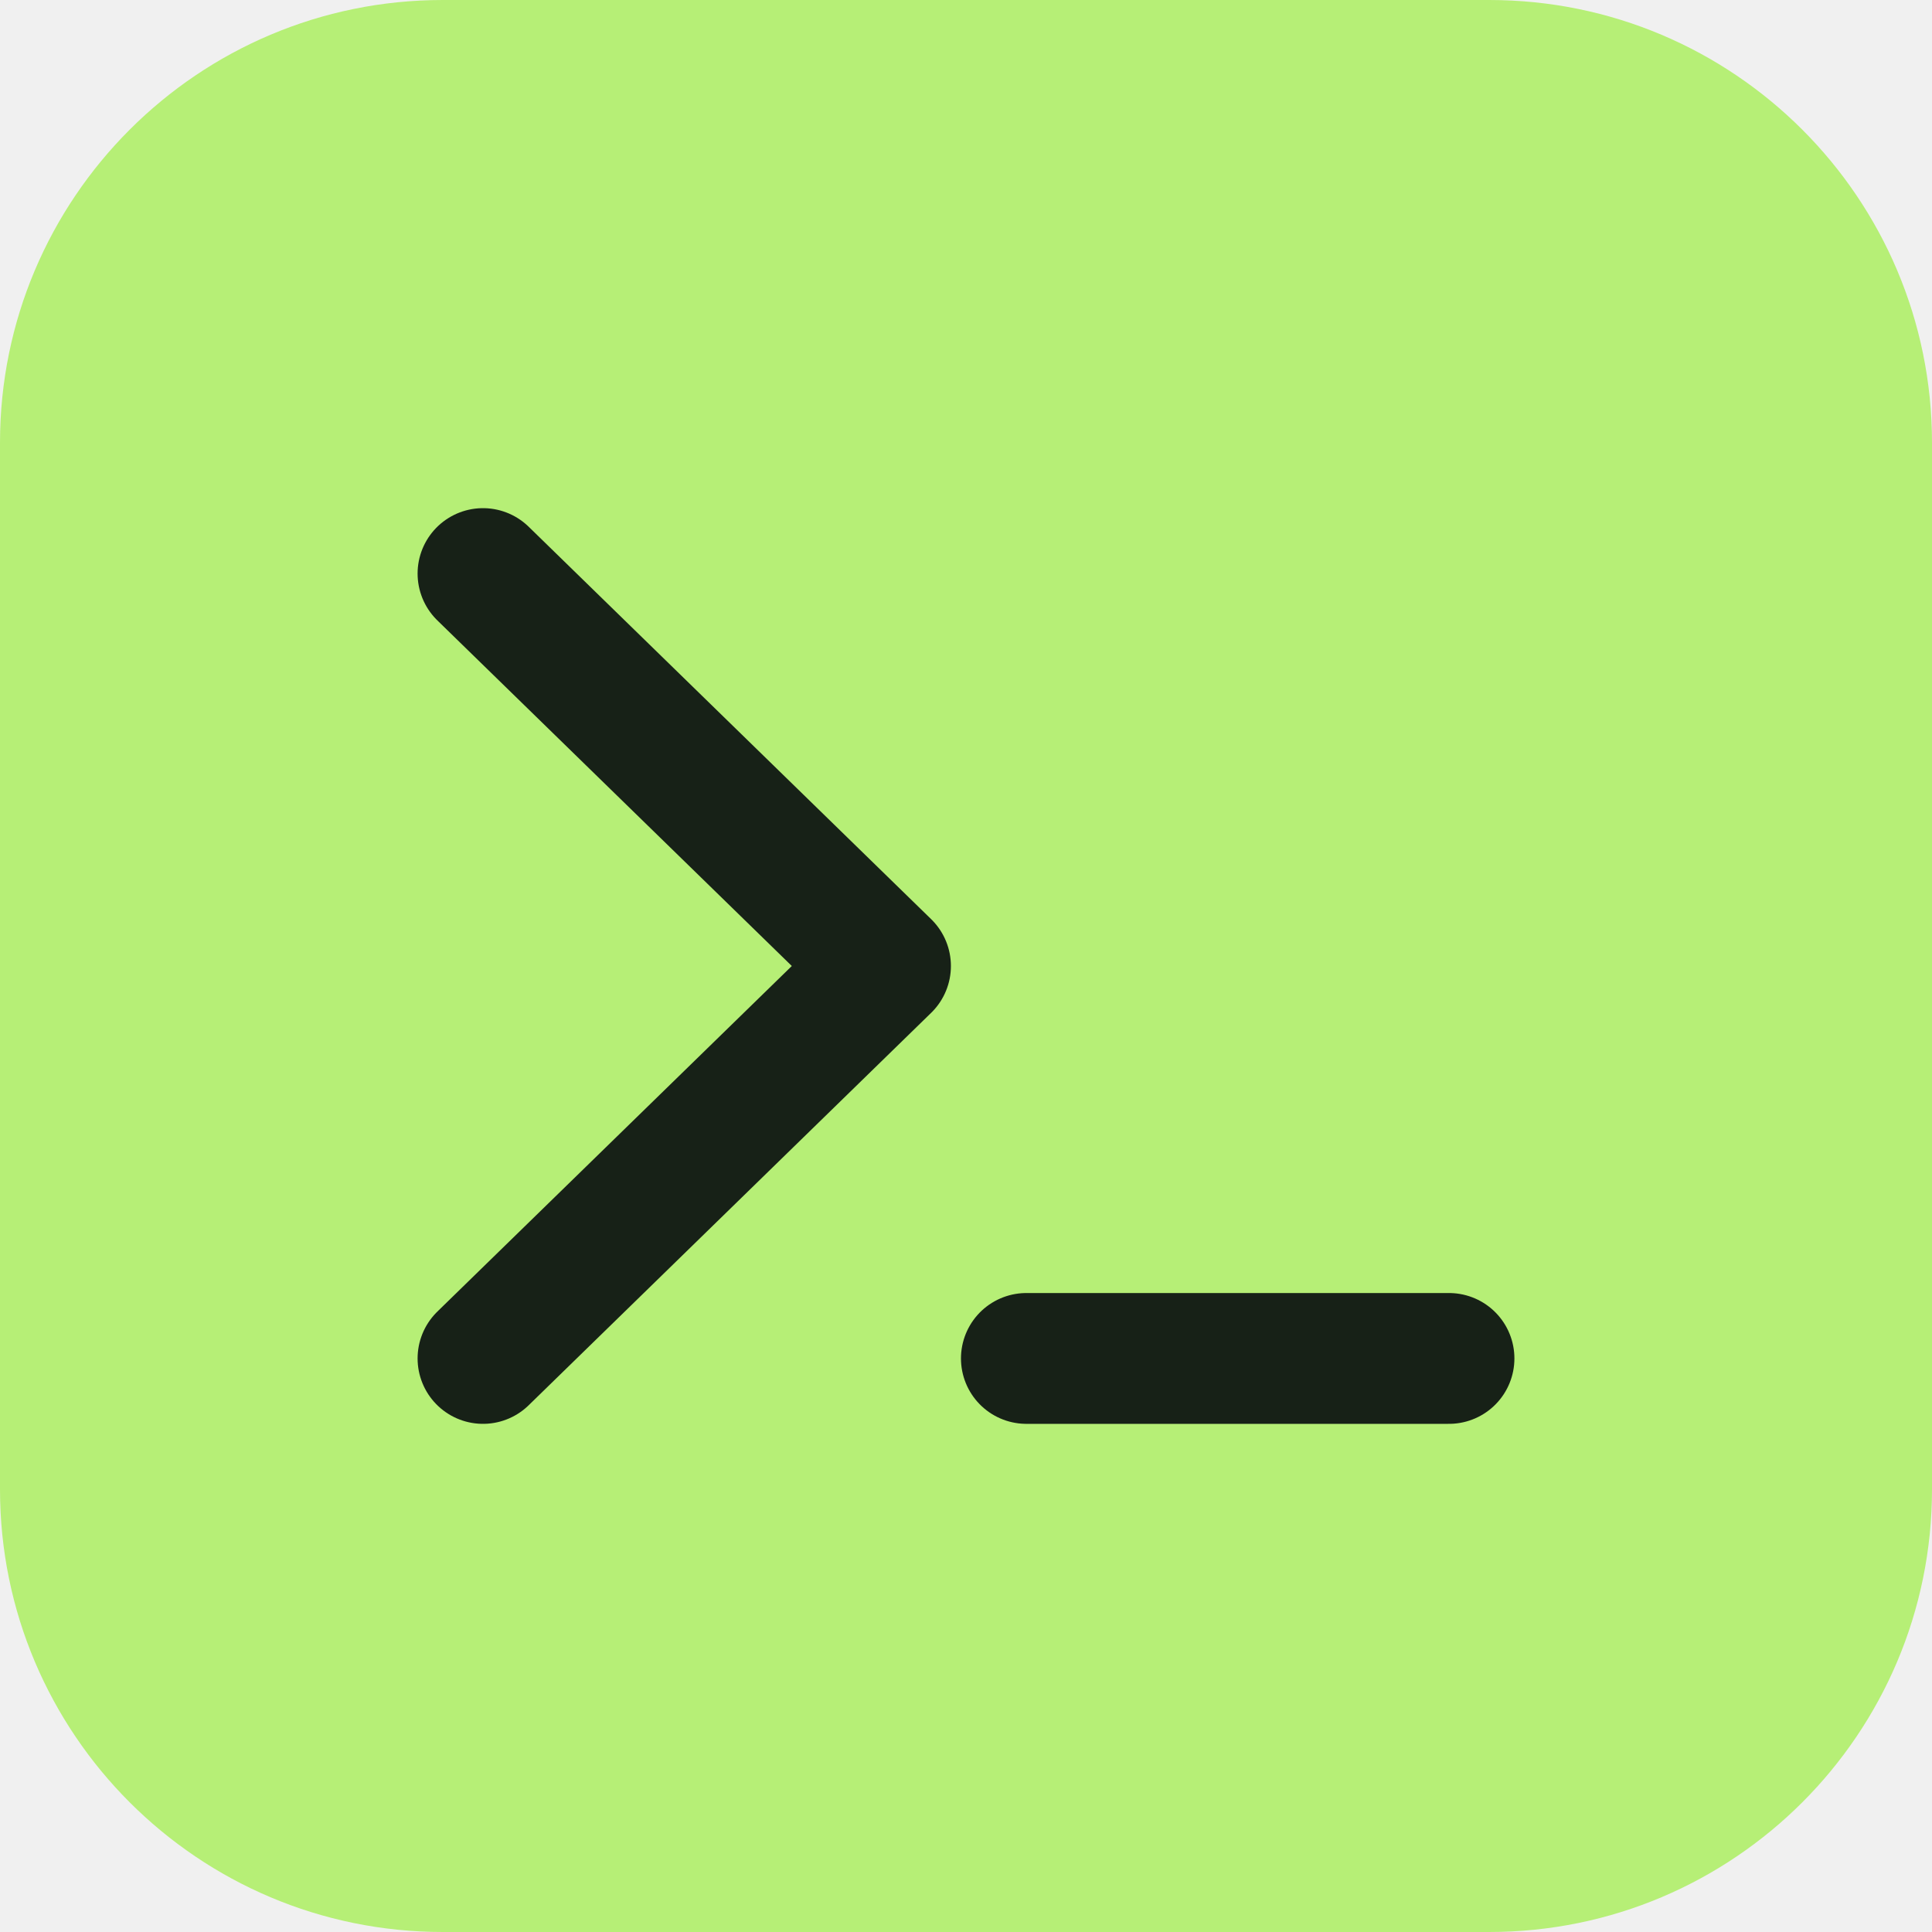
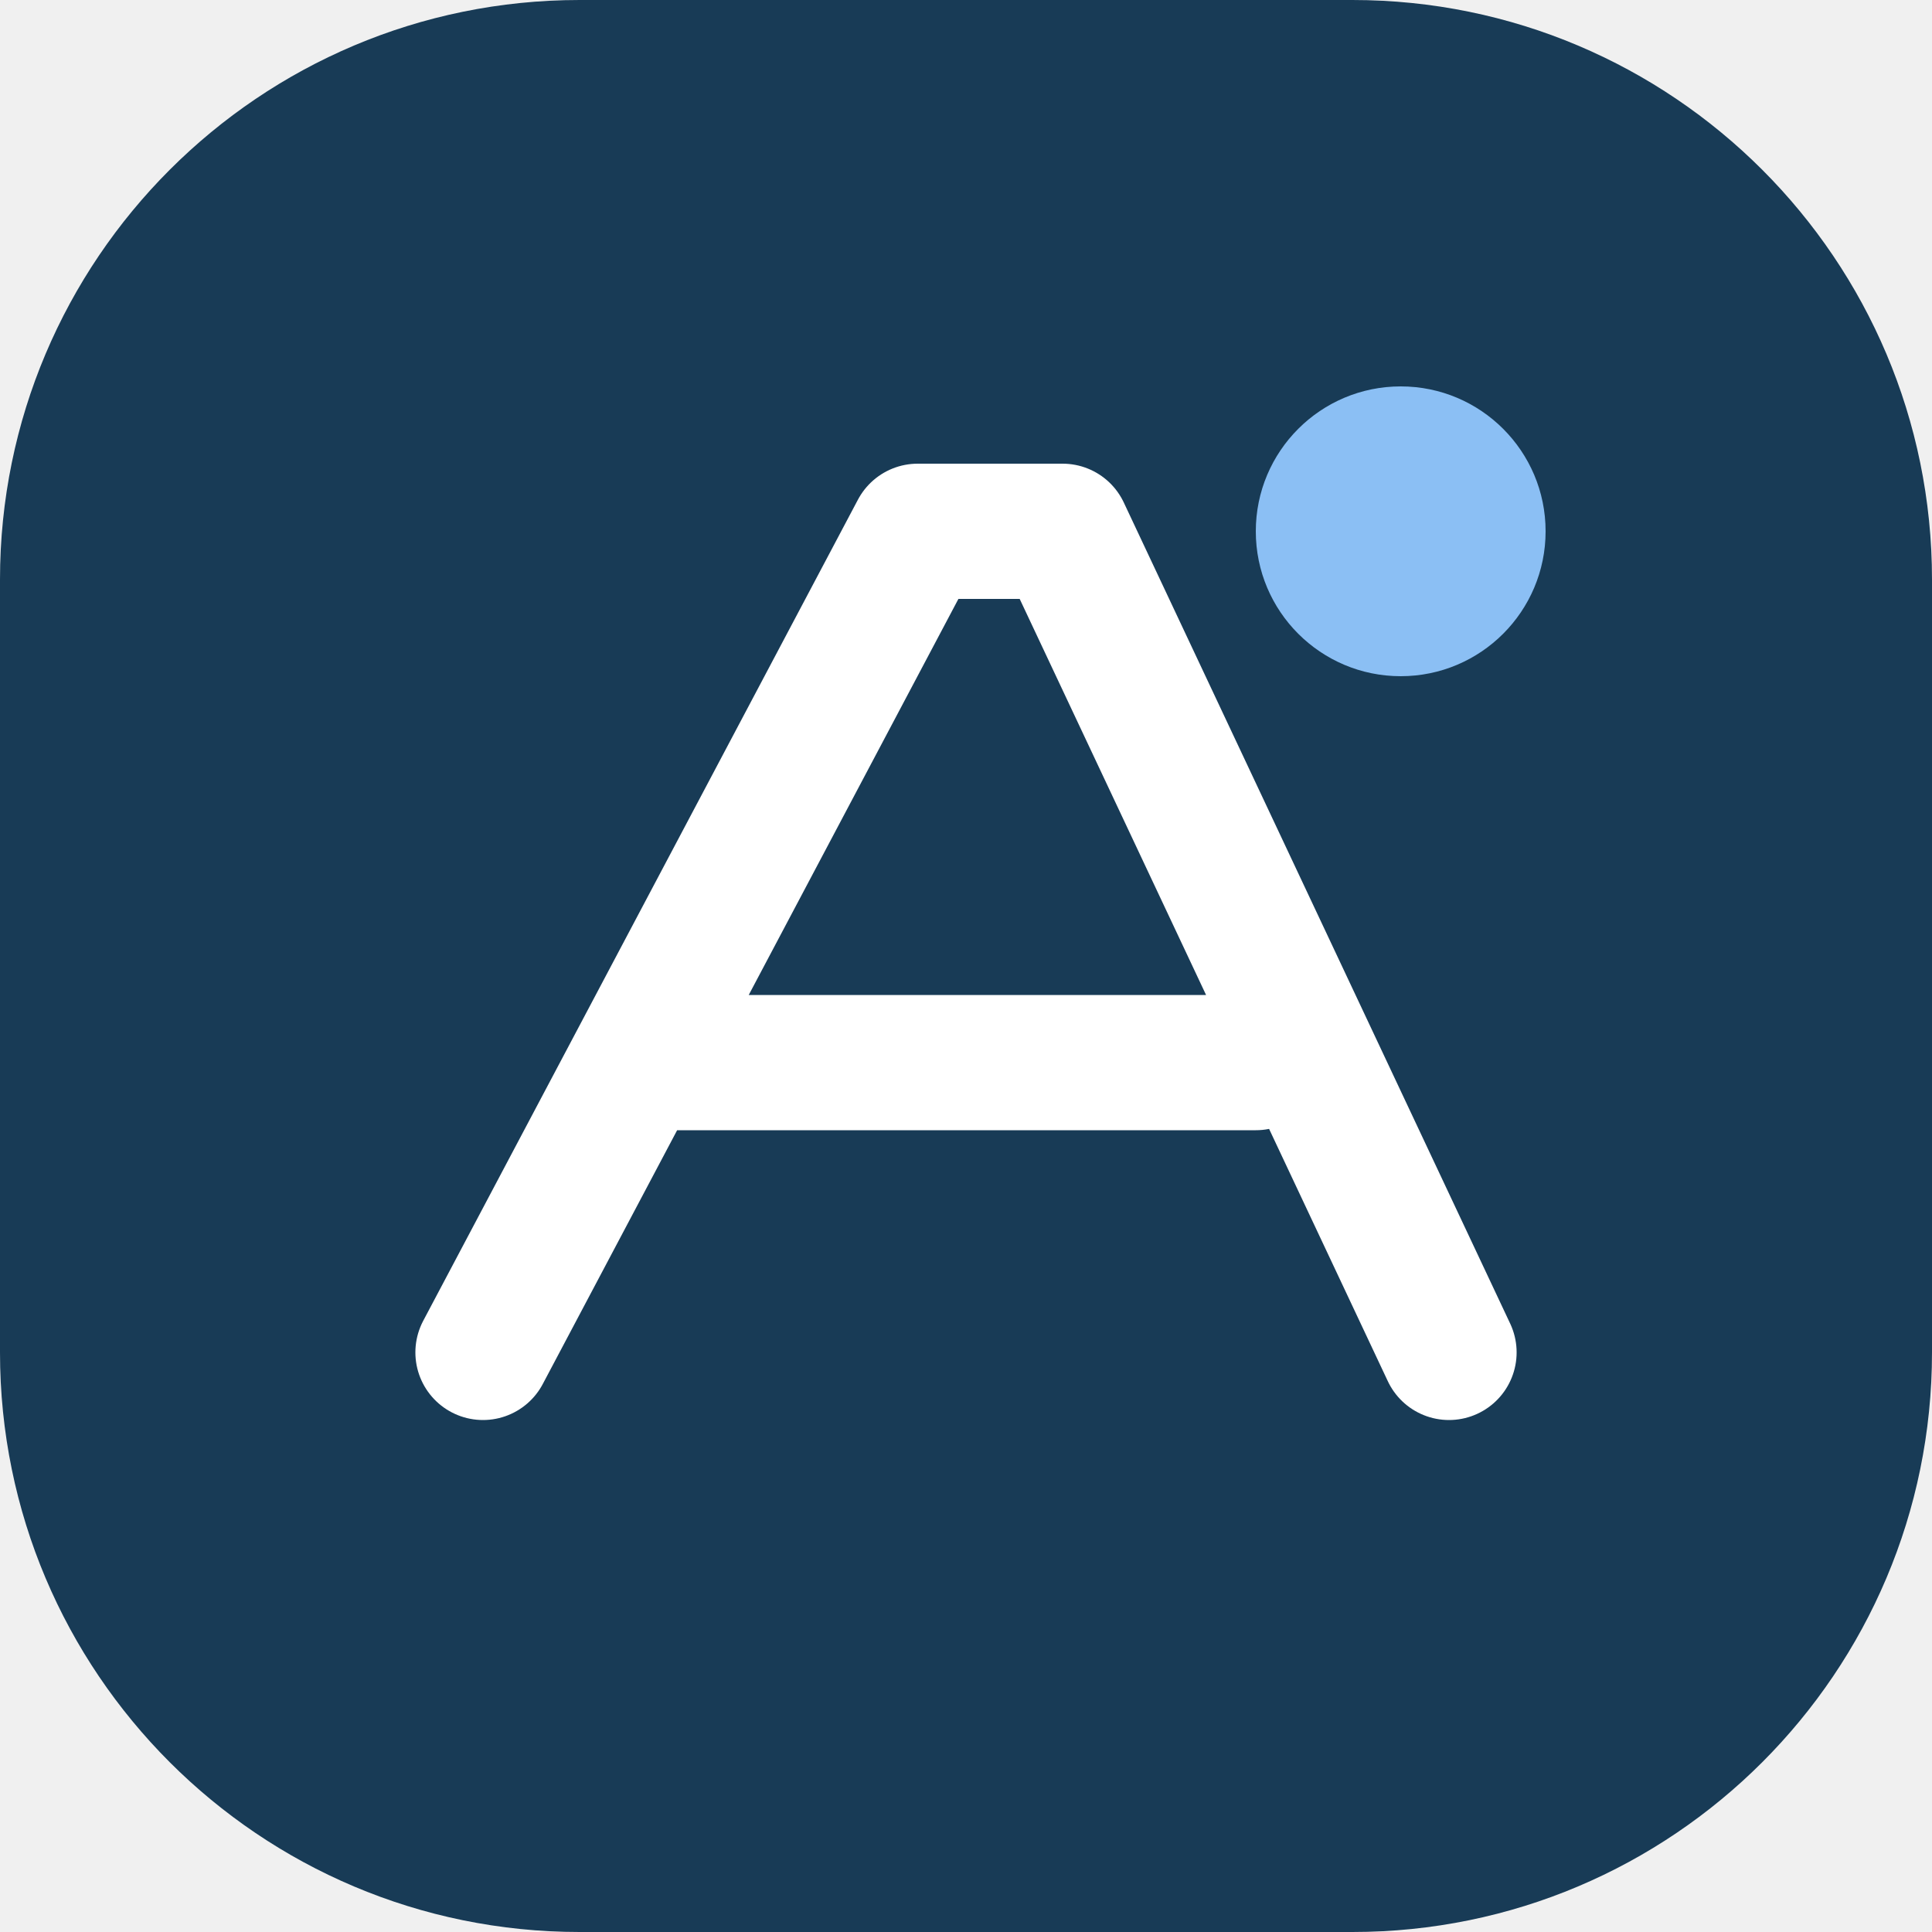
- <svg xmlns="http://www.w3.org/2000/svg" width="192" height="192" viewBox="0 0 192 192">
-   <rect width="192" height="192" rx="44" fill="#b6ef76" />
-   <path d="m48 57 40 39-40 39m54 0h42" fill="none" stroke="#172117" stroke-width="13" stroke-linecap="round" stroke-linejoin="round" />
+ <svg xmlns="http://www.w3.org/2000/svg" viewBox="0 0 40 40" fill="none">
+   <rect width="40" height="40" rx="12" fill="#183B56" />
+   <path d="M10 28 19 11h3l8 17M14 22h12" stroke="#fff" stroke-width="2.8" stroke-linecap="round" stroke-linejoin="round" />
+   <circle cx="29" cy="11" r="3" fill="#8BBFF4" />
</svg>
